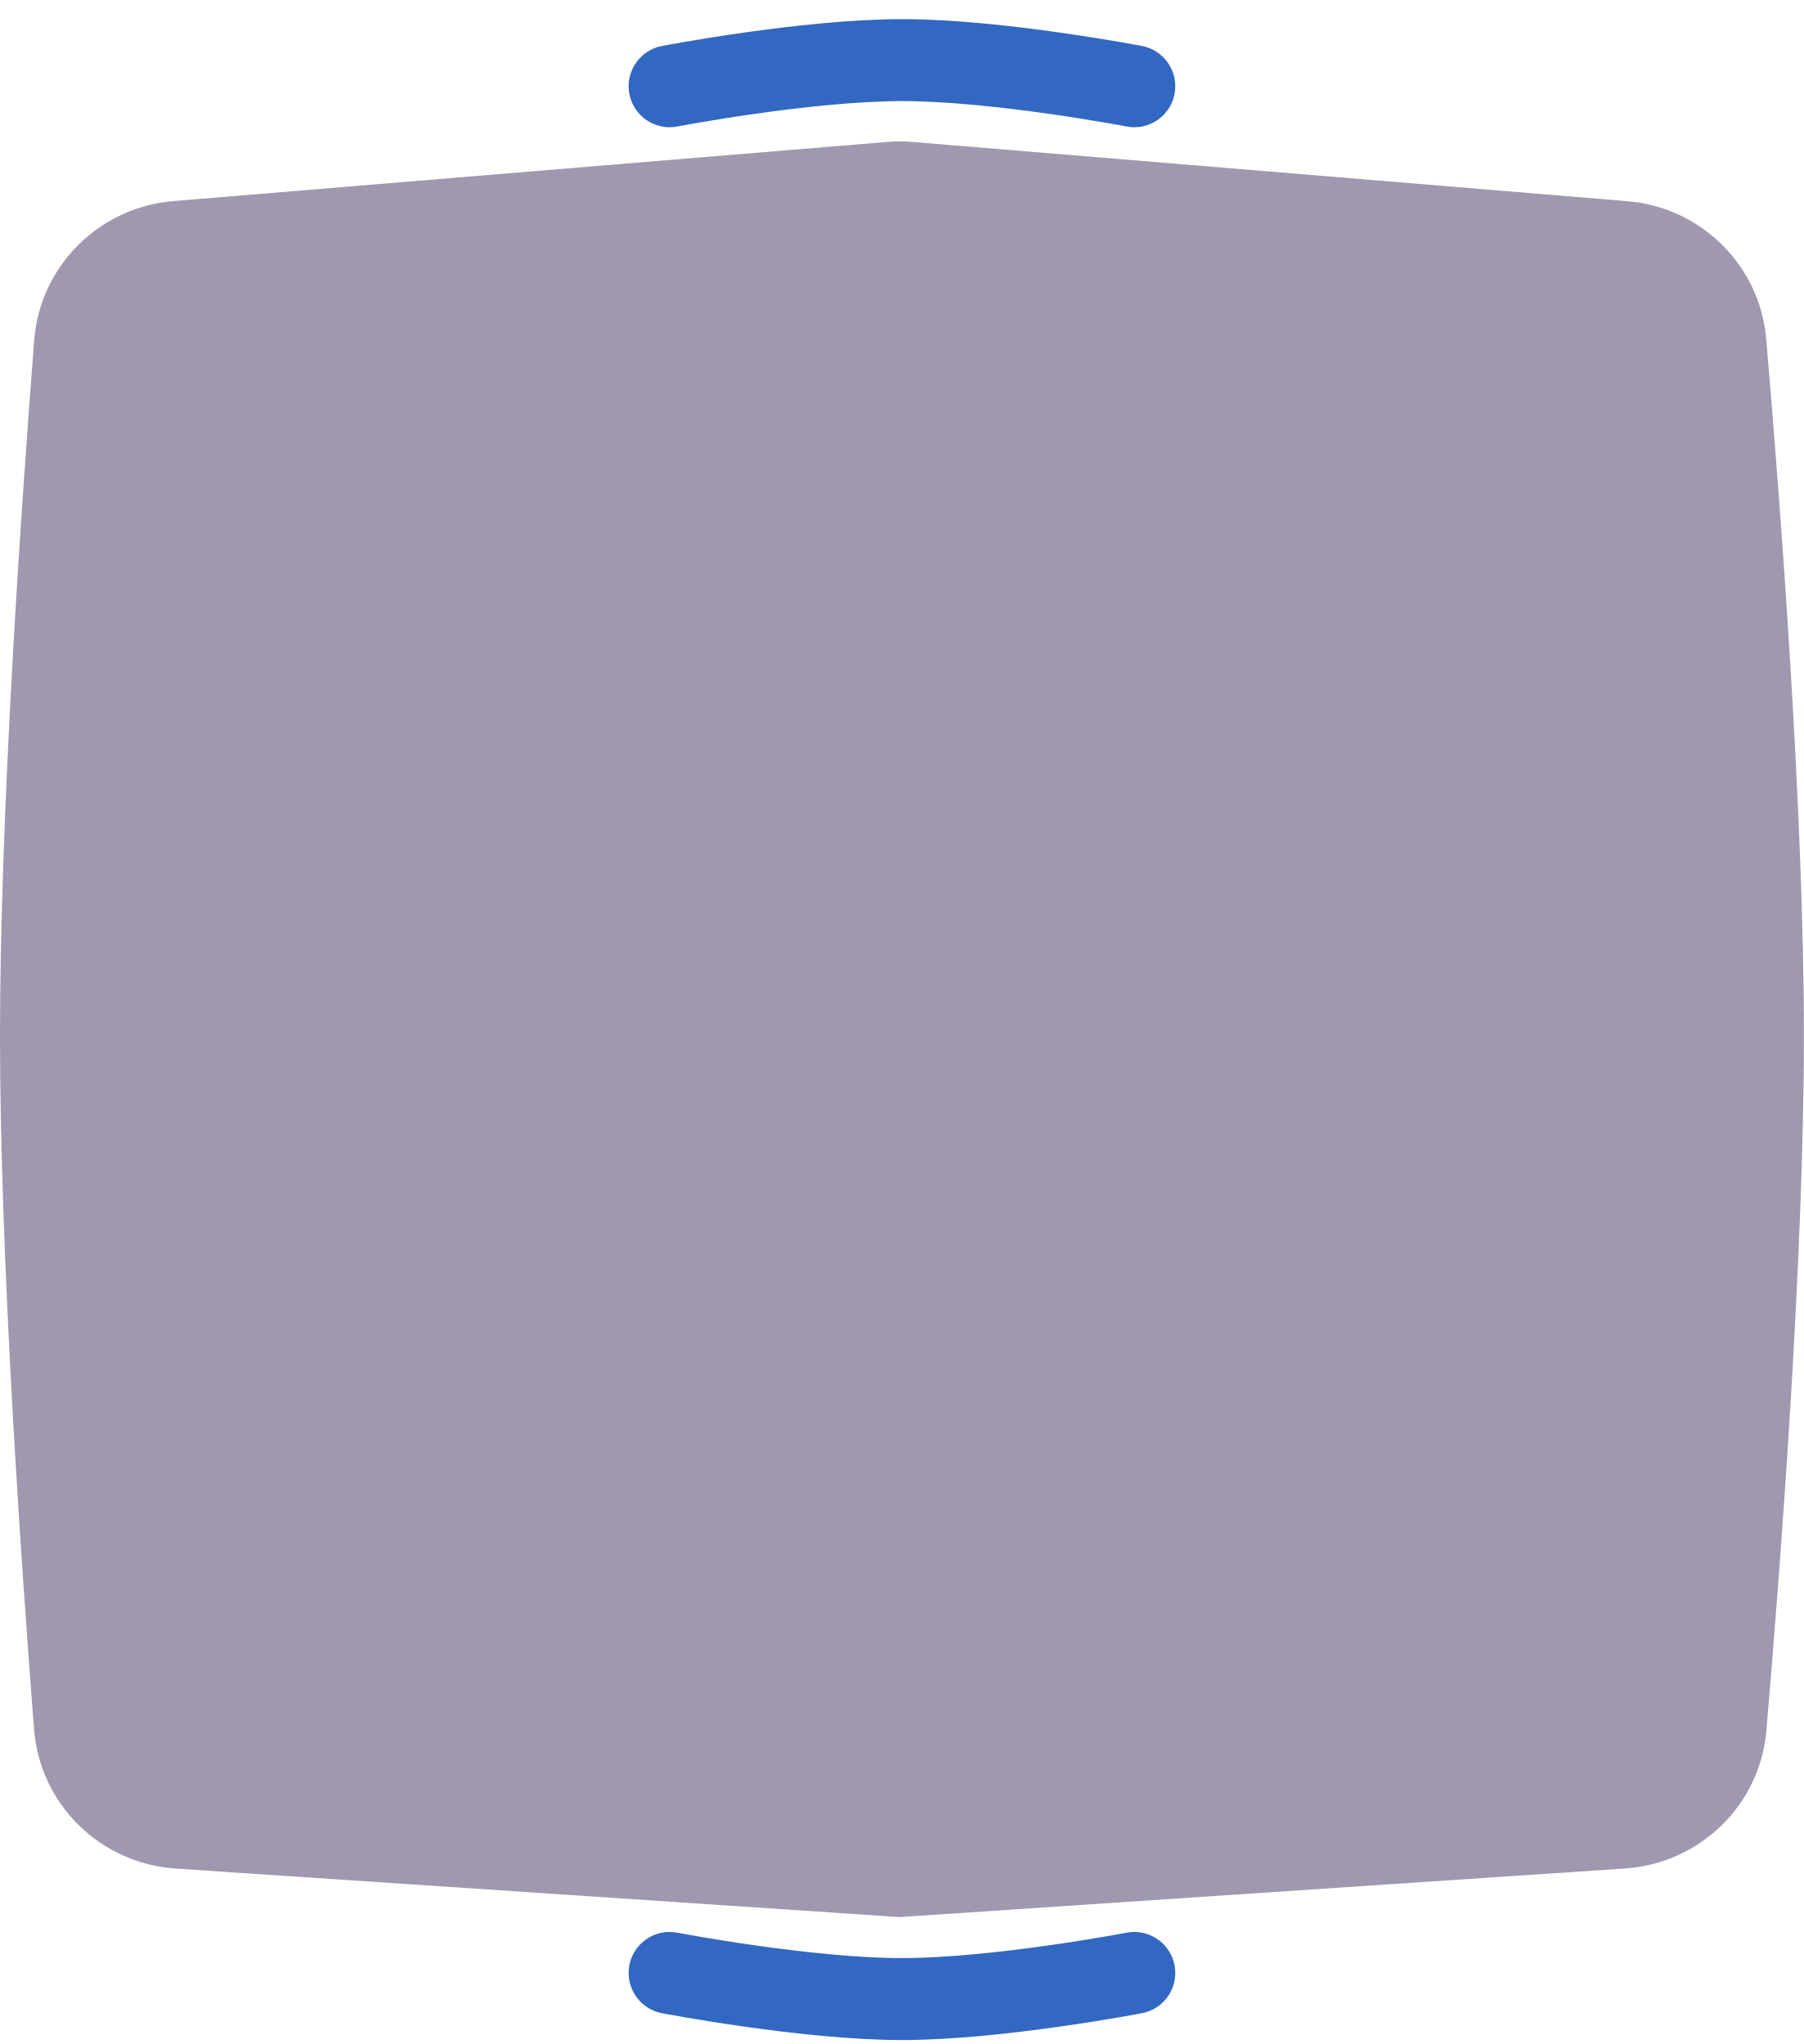
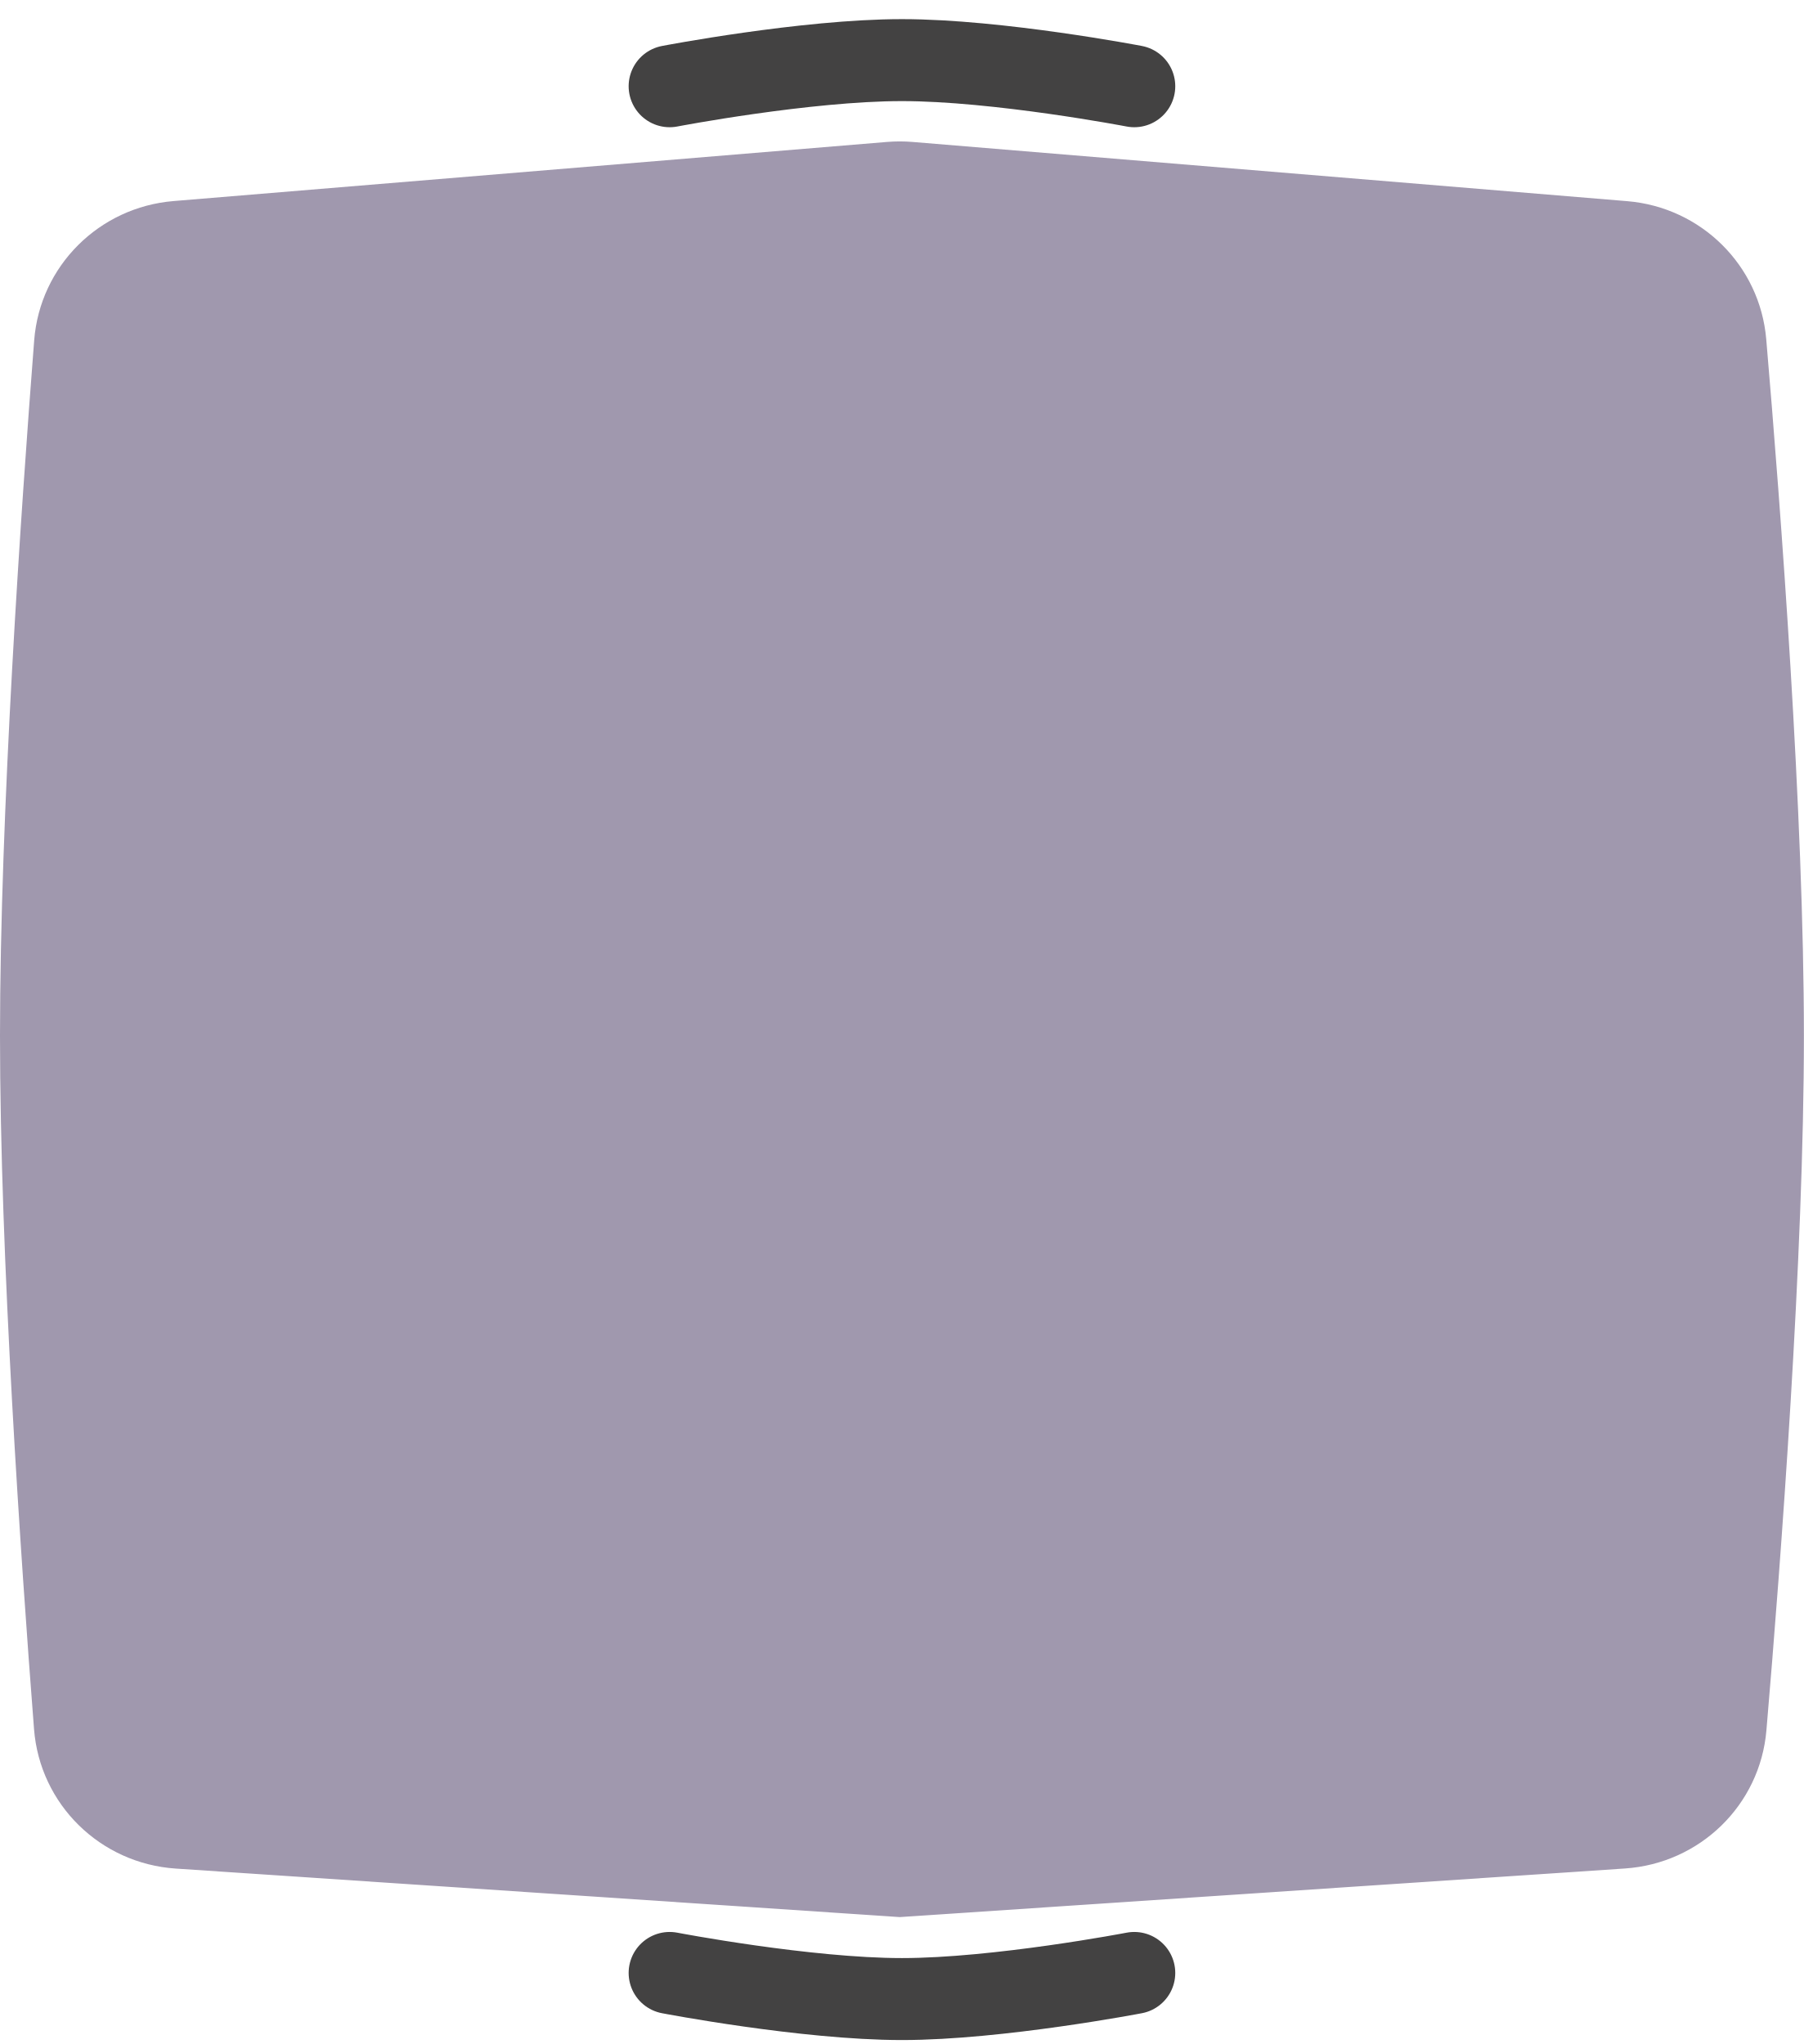
<svg xmlns="http://www.w3.org/2000/svg" width="60" height="68" viewBox="0 0 60 68" fill="none">
-   <path d="M22.273 2.869C22.273 2.869 26.8 2 30 2C33.2 2 37.727 2.869 37.727 2.869" stroke="#3268C1" stroke-width="2.727" stroke-linecap="round" />
+   <path d="M22.273 2.869C22.273 2.869 26.8 2 30 2C33.2 2 37.727 2.869 37.727 2.869" stroke="#434242" stroke-width="2.727" stroke-linecap="round" />
  <path d="M58.753 57.566C58.541 60.054 56.538 61.994 54.047 62.161L29.927 63.778L5.845 62.164C3.337 61.996 1.327 60.032 1.132 57.525C0.691 51.852 -1.92277e-06 41.784 -2.56327e-06 34.458C-3.20632e-06 27.102 0.697 16.983 1.137 11.323C1.33 8.847 3.297 6.894 5.771 6.689L29.505 4.722C29.785 4.699 30.068 4.699 30.348 4.722L54.12 6.692C56.578 6.895 58.537 8.825 58.747 11.283C59.231 16.934 60 27.079 60 34.458C60 41.808 59.237 51.902 58.753 57.566Z" fill="#A098AE" />
-   <path d="M37.727 65.636C37.727 65.636 33.2 66.505 30 66.505C26.8 66.505 22.273 65.636 22.273 65.636" stroke="#3268C1" stroke-width="2.727" stroke-linecap="round" />
+   <path d="M37.727 65.636C37.727 65.636 33.2 66.505 30 66.505C26.8 66.505 22.273 65.636 22.273 65.636" stroke="#434242" stroke-width="2.727" stroke-linecap="round" />
</svg>
